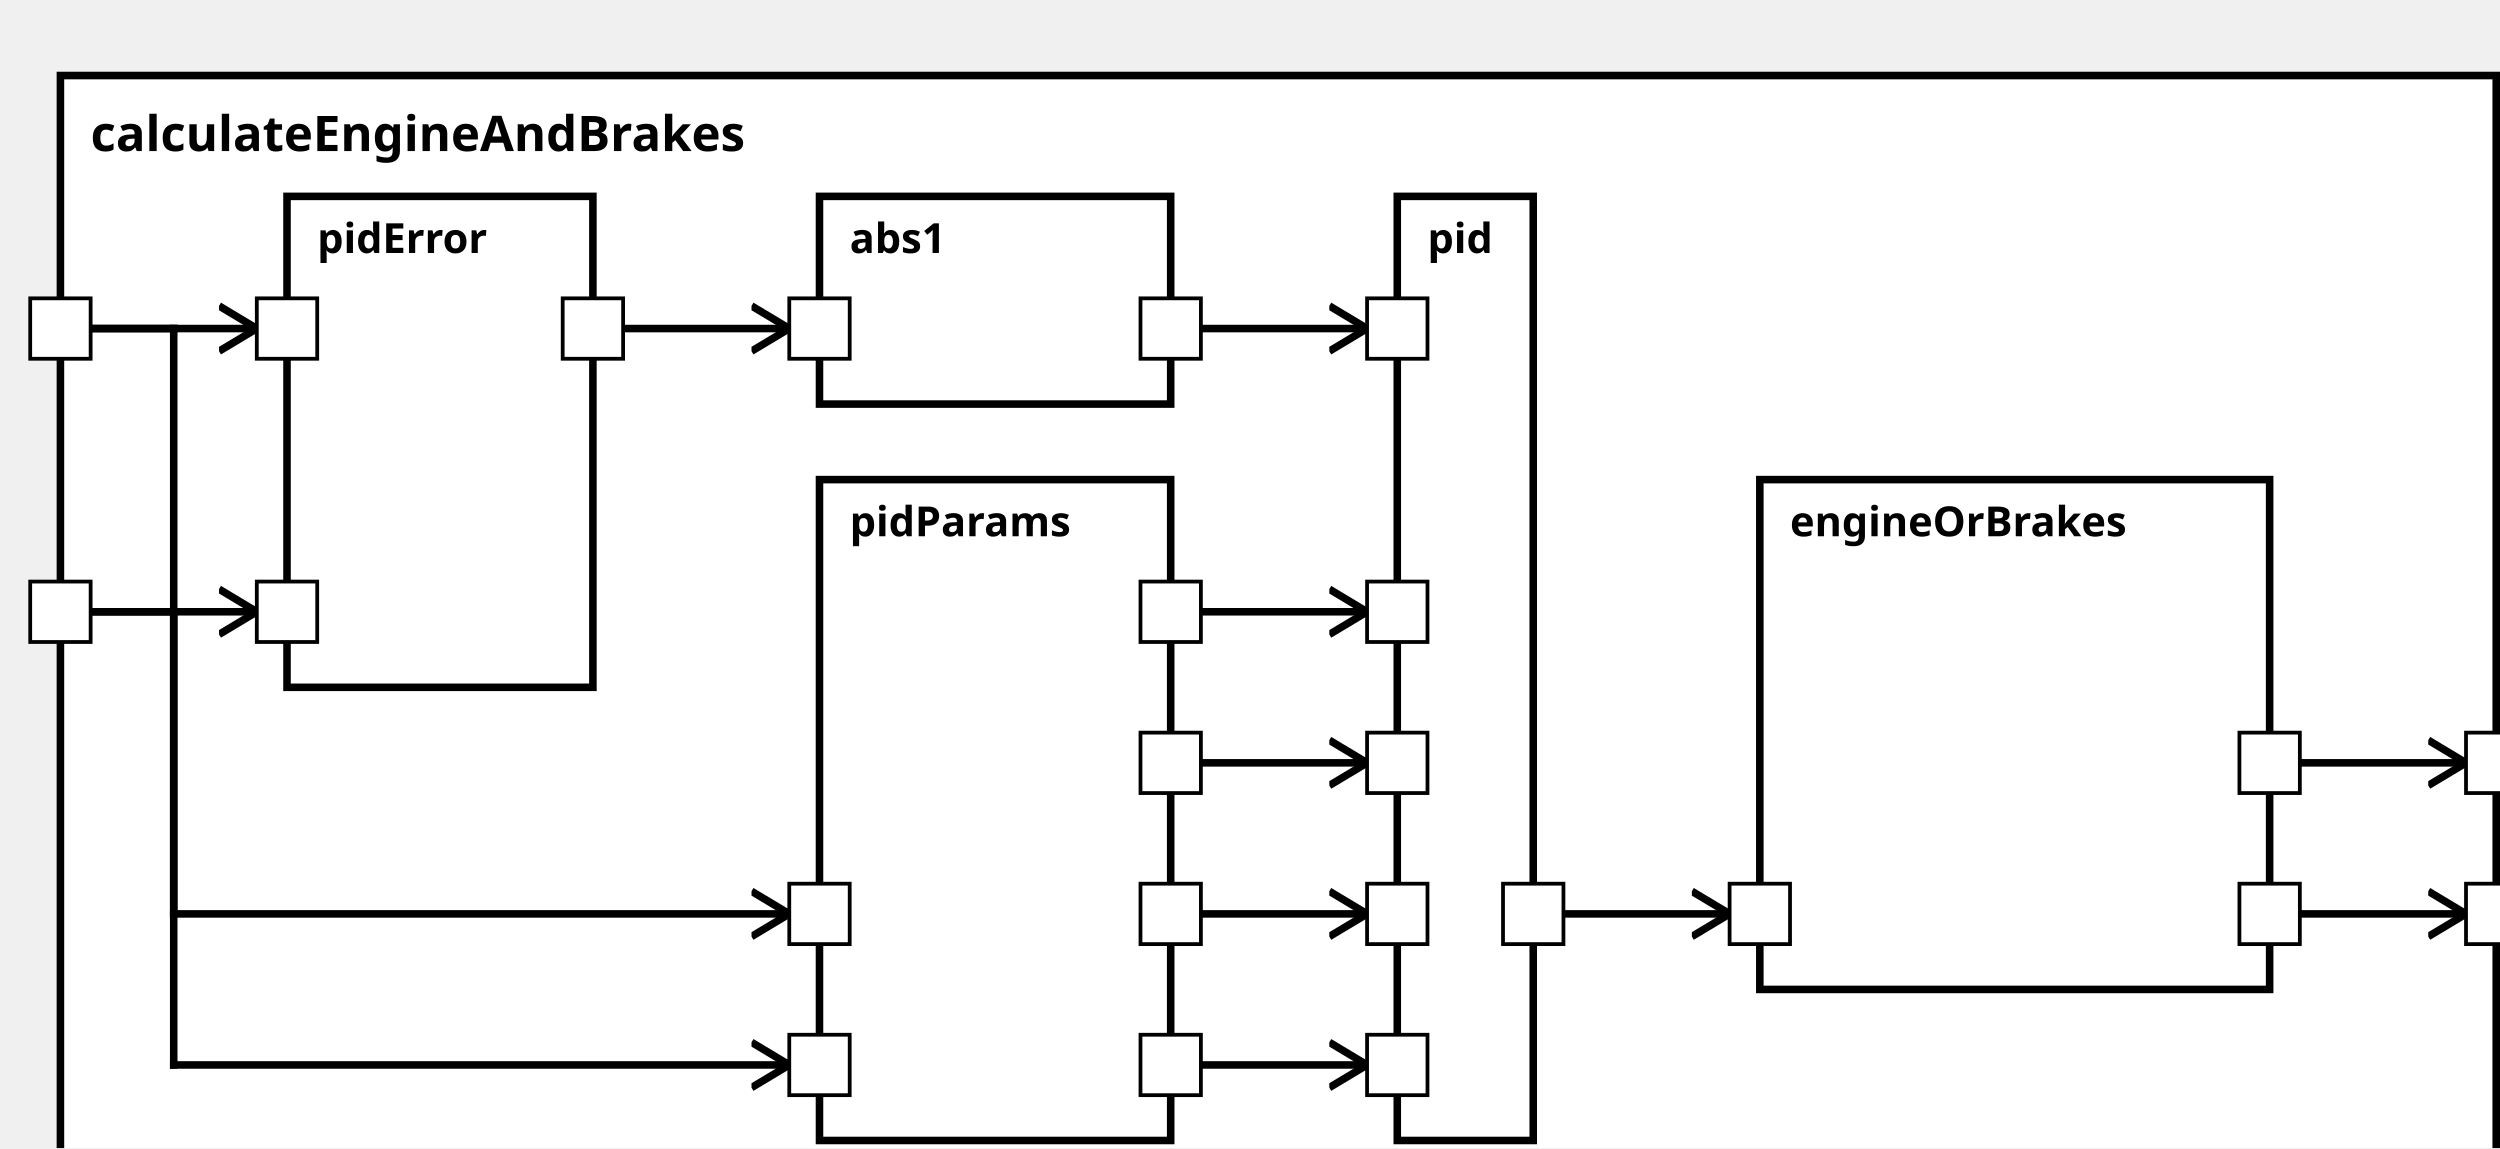
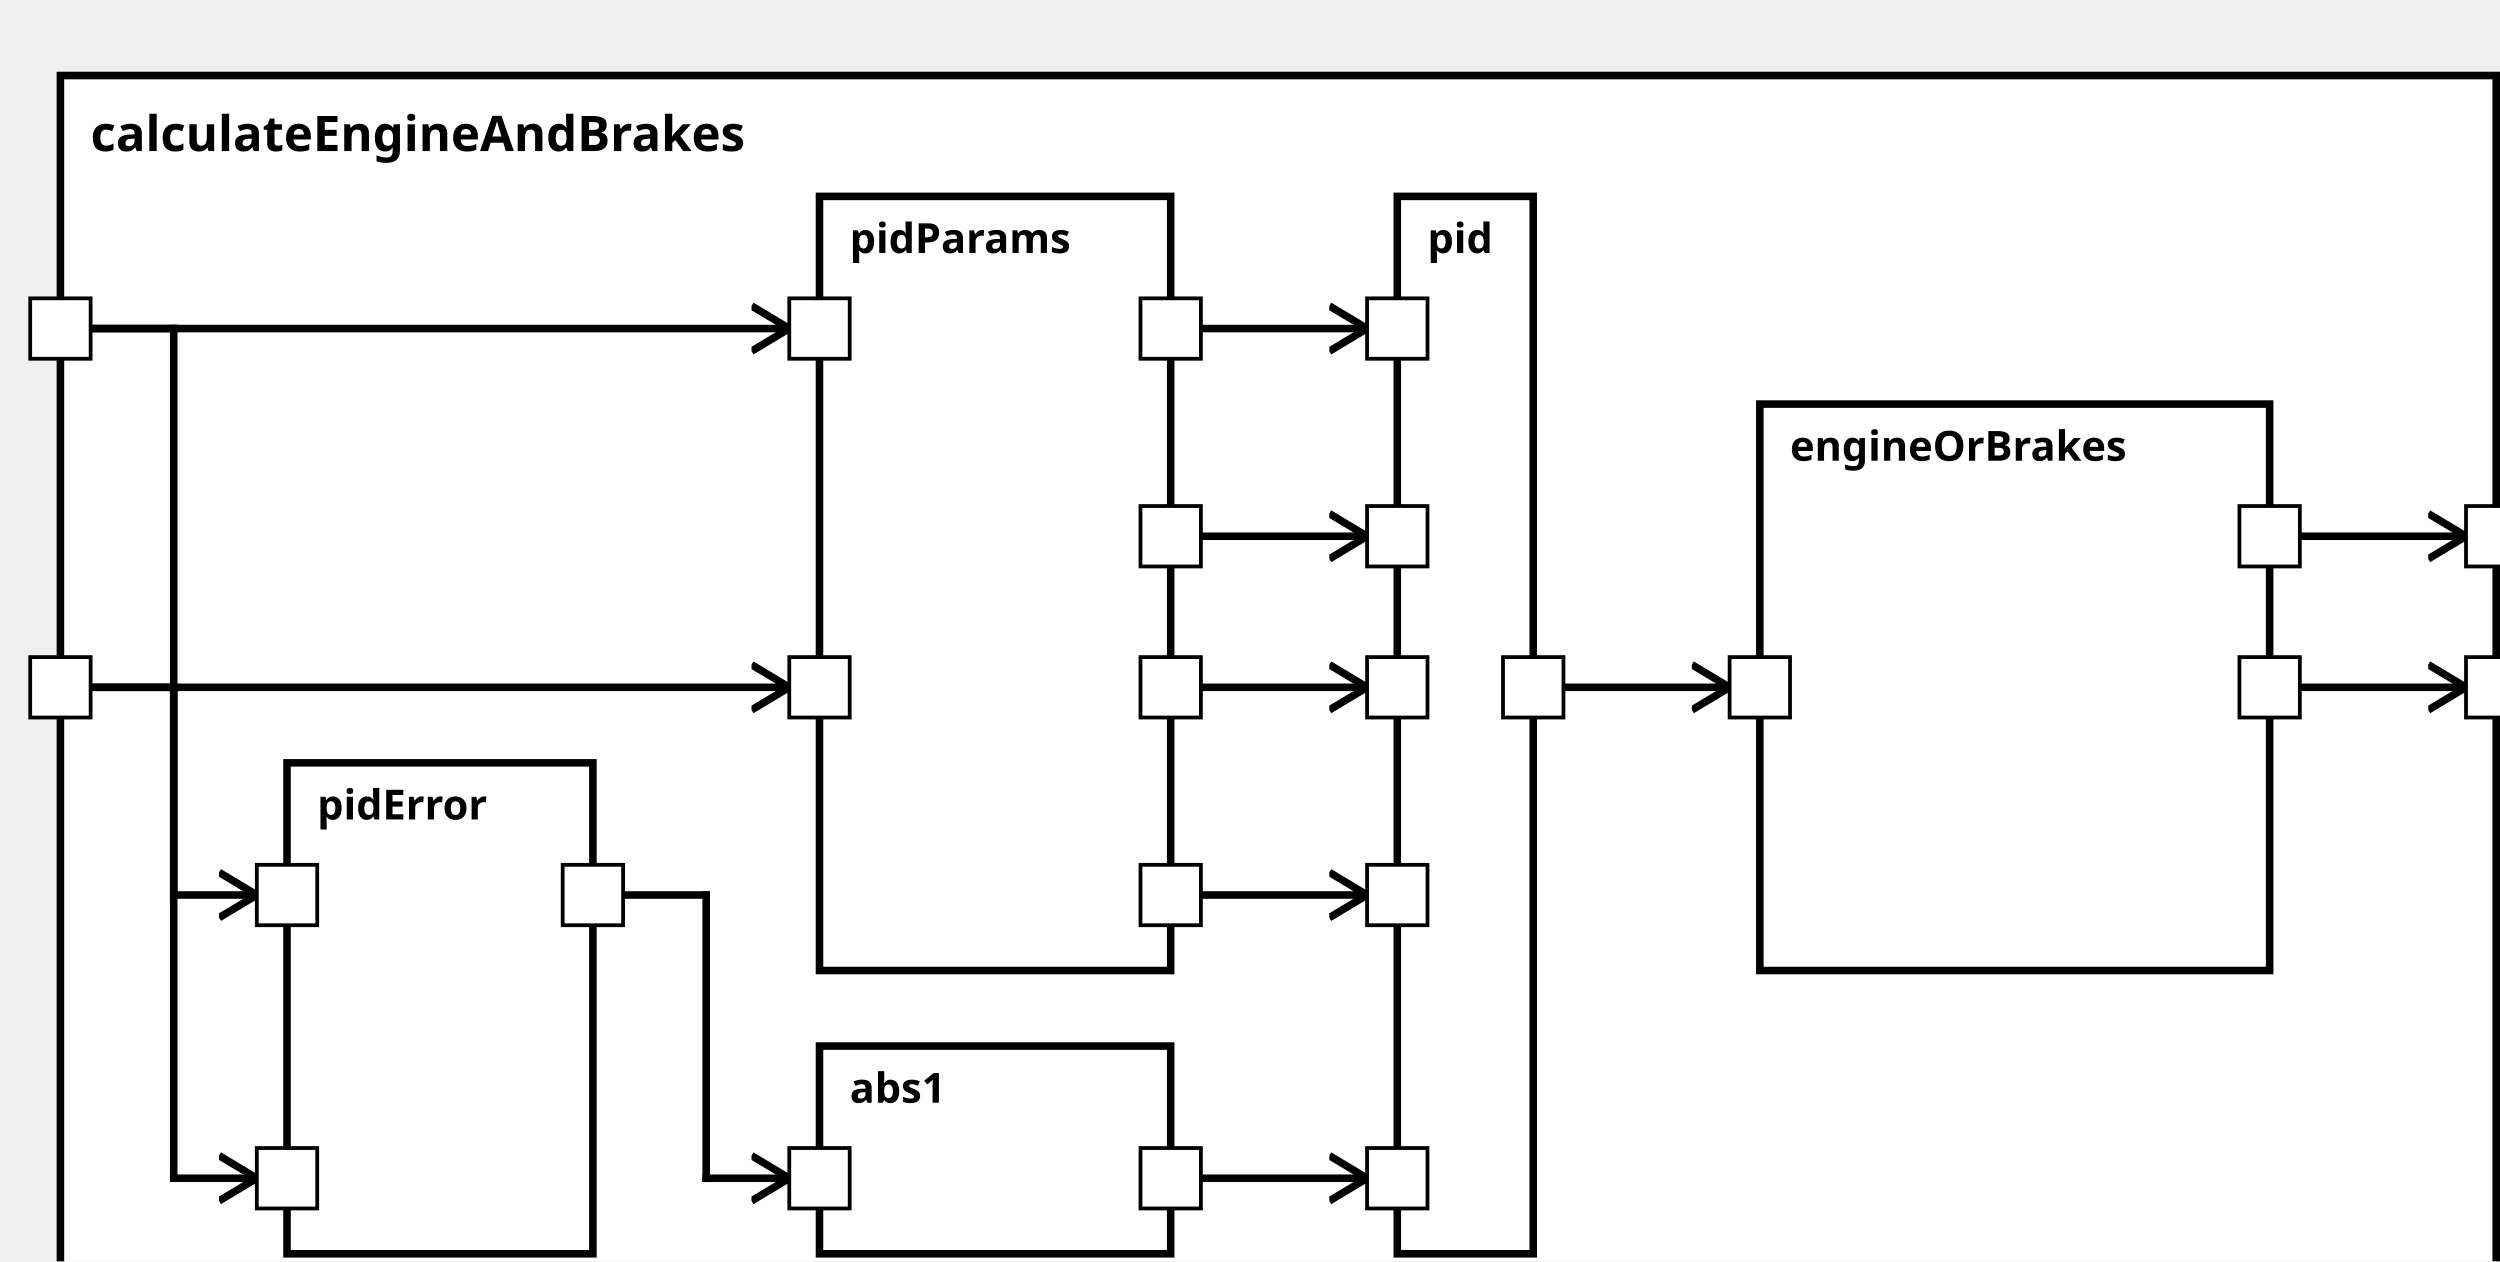
<svg xmlns="http://www.w3.org/2000/svg" xmlns:xlink="http://www.w3.org/1999/xlink" width="100%" height="100%" version="1.1">
  <svg version="1.1">
    <g transform="translate(16 20)">
-       <rect id="80" width="645" height="302" style="fill:white;stroke:black;stroke-width:2;fill-opacity:1.0;stroke-opacity:1.0" />
+       <rect id="77" width="645" height="332" style="fill:white;stroke:black;stroke-width:2;fill-opacity:1.0;stroke-opacity:1.0" />
      <text x="8" y="20" style="font-weight: bold" font-family="Verdana" font-size="13" fill="black">
            calculateEngineAndBrakes
    </text>
    </g>
  </svg>
-   <g transform="translate(217 127)">
-     <rect data-name="autopilot.motion.calculateEngineAndBrakes.pidParams" id="84" width="93" height="175" style="fill:white;stroke:black;stroke-width:2;fill-opacity:1.0;stroke-opacity:1.0" />
+   <g transform="translate(217 52)">
+     <rect data-name="autopilot.motion.calculateEngineAndBrakes.pidParams" id="80" width="93" height="205" style="fill:white;stroke:black;stroke-width:2;fill-opacity:1.0;stroke-opacity:1.0" />
    <text x="8" y="15" alignment-baseline="middle" style="font-weight: bold" font-family="Verdana" font-size="11" fill="black">
    pidParams
    </text>
  </g>
-   <g transform="translate(76 52)">
-     <rect data-name="autopilot.motion.calculateEngineAndBrakes.pidError" id="82" width="81" height="130" style="fill:white;stroke:black;stroke-width:2;fill-opacity:1.0;stroke-opacity:1.0" />
+   <g transform="translate(76 202)">
+     <rect data-name="autopilot.motion.calculateEngineAndBrakes.pidError" id="79" width="81" height="130" style="fill:white;stroke:black;stroke-width:2;fill-opacity:1.0;stroke-opacity:1.0" />
    <text x="8" y="15" alignment-baseline="middle" style="font-weight: bold" font-family="Verdana" font-size="11" fill="black">
    pidError
    </text>
  </g>
-   <g transform="translate(217 52)">
-     <rect data-name="autopilot.motion.calculateEngineAndBrakes.abs1" id="83" width="93" height="55" style="fill:white;stroke:black;stroke-width:2;fill-opacity:1.0;stroke-opacity:1.0" />
+   <g transform="translate(217 277)">
+     <rect data-name="autopilot.motion.calculateEngineAndBrakes.abs1" id="81" width="93" height="55" style="fill:white;stroke:black;stroke-width:2;fill-opacity:1.0;stroke-opacity:1.0" />
    <text x="8" y="15" alignment-baseline="middle" style="font-weight: bold" font-family="Verdana" font-size="11" fill="black">
    abs1
    </text>
  </g>
  <g transform="translate(370 52)">
-     <rect data-name="autopilot.motion.calculateEngineAndBrakes.pid" id="85" width="36" height="250" style="fill:white;stroke:black;stroke-width:2;fill-opacity:1.0;stroke-opacity:1.0" />
+     <rect data-name="autopilot.motion.calculateEngineAndBrakes.pid" id="82" width="36" height="280" style="fill:white;stroke:black;stroke-width:2;fill-opacity:1.0;stroke-opacity:1.0" />
    <text x="8" y="15" alignment-baseline="middle" style="font-weight: bold" font-family="Verdana" font-size="11" fill="black">
    pid
    </text>
  </g>
-   <g transform="translate(466 127)">
-     <rect data-name="autopilot.motion.calculateEngineAndBrakes.engineOrBrakes" id="86" width="135" height="135" style="fill:white;stroke:black;stroke-width:2;fill-opacity:1.0;stroke-opacity:1.0" />
+   <g transform="translate(466 107)">
+     <rect data-name="autopilot.motion.calculateEngineAndBrakes.engineOrBrakes" id="83" width="135" height="150" style="fill:white;stroke:black;stroke-width:2;fill-opacity:1.0;stroke-opacity:1.0" />
    <text x="8" y="15" alignment-baseline="middle" style="font-weight: bold" font-family="Verdana" font-size="11" fill="black">
    engineOrBrakes
    </text>
  </g>
  <defs>
    <marker id="0,0,0" markerWidth="13" markerHeight="13" refX="5" refY="5" orient="auto">
      <polyline points="0,2 5,5 0,8" style="fill:none; stroke:rgb(0,0,0);                     stroke-width:1" />
    </marker>
  </defs>
-   <line stroke-linecap="square" x1="601" y1="242" x2="653" y2="242" style="stroke:rgb(0, 0,0);             stroke-width:2;                 marker-end: url(#0,0,0)             " />
-   <line stroke-linecap="square" x1="601" y1="202" x2="653" y2="202" style="stroke:rgb(0, 0,0);             stroke-width:2;                 marker-end: url(#0,0,0)             " />
-   <line stroke-linecap="square" x1="16" y1="162" x2="46" y2="162" style="stroke:rgb(0, 0,0);             stroke-width:2; " />
-   <line stroke-linecap="square" x1="46" y1="162" x2="46" y2="242" style="stroke:rgb(0, 0,0);             stroke-width:2; " />
-   <line stroke-linecap="square" x1="46" y1="242" x2="209" y2="242" style="stroke:rgb(0, 0,0);             stroke-width:2;                 marker-end: url(#0,0,0)             " />
+   <line stroke-linecap="square" x1="601" y1="182" x2="653" y2="182" style="stroke:rgb(0, 0,0);             stroke-width:2;                 marker-end: url(#0,0,0)             " />
+   <line stroke-linecap="square" x1="601" y1="142" x2="653" y2="142" style="stroke:rgb(0, 0,0);             stroke-width:2;                 marker-end: url(#0,0,0)             " />
+   <line stroke-linecap="square" x1="16" y1="182" x2="209" y2="182" style="stroke:rgb(0, 0,0);             stroke-width:2;                 marker-end: url(#0,0,0)             " />
+   <line stroke-linecap="square" x1="16" y1="87" x2="209" y2="87" style="stroke:rgb(0, 0,0);             stroke-width:2;                 marker-end: url(#0,0,0)             " />
+   <line stroke-linecap="square" x1="16" y1="182" x2="46" y2="182" style="stroke:rgb(0, 0,0);             stroke-width:2; " />
+   <line stroke-linecap="square" x1="46" y1="182" x2="46" y2="237" style="stroke:rgb(0, 0,0);             stroke-width:2; " />
+   <line stroke-linecap="square" x1="46" y1="237" x2="68" y2="237" style="stroke:rgb(0, 0,0);             stroke-width:2;                 marker-end: url(#0,0,0)             " />
  <line stroke-linecap="square" x1="16" y1="87" x2="46" y2="87" style="stroke:rgb(0, 0,0);             stroke-width:2; " />
-   <line stroke-linecap="square" x1="46" y1="87" x2="46" y2="282" style="stroke:rgb(0, 0,0);             stroke-width:2; " />
-   <line stroke-linecap="square" x1="46" y1="282" x2="209" y2="282" style="stroke:rgb(0, 0,0);             stroke-width:2;                 marker-end: url(#0,0,0)             " />
-   <line stroke-linecap="square" x1="16" y1="162" x2="68" y2="162" style="stroke:rgb(0, 0,0);             stroke-width:2;                 marker-end: url(#0,0,0)             " />
-   <line stroke-linecap="square" x1="16" y1="87" x2="68" y2="87" style="stroke:rgb(0, 0,0);             stroke-width:2;                 marker-end: url(#0,0,0)             " />
-   <line stroke-linecap="square" x1="310" y1="242" x2="362" y2="242" style="stroke:rgb(0, 0,0);             stroke-width:2;                 marker-end: url(#0,0,0)             " />
-   <line stroke-linecap="square" x1="310" y1="162" x2="362" y2="162" style="stroke:rgb(0, 0,0);             stroke-width:2;                 marker-end: url(#0,0,0)             " />
-   <line stroke-linecap="square" x1="310" y1="282" x2="362" y2="282" style="stroke:rgb(0, 0,0);             stroke-width:2;                 marker-end: url(#0,0,0)             " />
-   <line stroke-linecap="square" x1="310" y1="202" x2="362" y2="202" style="stroke:rgb(0, 0,0);             stroke-width:2;                 marker-end: url(#0,0,0)             " />
-   <line stroke-linecap="square" x1="157" y1="87" x2="209" y2="87" style="stroke:rgb(0, 0,0);             stroke-width:2;                 marker-end: url(#0,0,0)             " />
+   <line stroke-linecap="square" x1="46" y1="87" x2="46" y2="312" style="stroke:rgb(0, 0,0);             stroke-width:2; " />
+   <line stroke-linecap="square" x1="46" y1="312" x2="68" y2="312" style="stroke:rgb(0, 0,0);             stroke-width:2;                 marker-end: url(#0,0,0)             " />
+   <line stroke-linecap="square" x1="310" y1="182" x2="362" y2="182" style="stroke:rgb(0, 0,0);             stroke-width:2;                 marker-end: url(#0,0,0)             " />
  <line stroke-linecap="square" x1="310" y1="87" x2="362" y2="87" style="stroke:rgb(0, 0,0);             stroke-width:2;                 marker-end: url(#0,0,0)             " />
-   <line stroke-linecap="square" x1="406" y1="242" x2="458" y2="242" style="stroke:rgb(0, 0,0);             stroke-width:2;                 marker-end: url(#0,0,0)             " />
+   <line stroke-linecap="square" x1="310" y1="237" x2="362" y2="237" style="stroke:rgb(0, 0,0);             stroke-width:2;                 marker-end: url(#0,0,0)             " />
+   <line stroke-linecap="square" x1="310" y1="142" x2="362" y2="142" style="stroke:rgb(0, 0,0);             stroke-width:2;                 marker-end: url(#0,0,0)             " />
+   <line stroke-linecap="square" x1="157" y1="237" x2="187" y2="237" style="stroke:rgb(0, 0,0);             stroke-width:2; " />
+   <line stroke-linecap="square" x1="187" y1="237" x2="187" y2="312" style="stroke:rgb(0, 0,0);             stroke-width:2; " />
+   <line stroke-linecap="square" x1="187" y1="312" x2="209" y2="312" style="stroke:rgb(0, 0,0);             stroke-width:2;                 marker-end: url(#0,0,0)             " />
+   <line stroke-linecap="square" x1="310" y1="312" x2="362" y2="312" style="stroke:rgb(0, 0,0);             stroke-width:2;                 marker-end: url(#0,0,0)             " />
+   <line stroke-linecap="square" x1="406" y1="182" x2="458" y2="182" style="stroke:rgb(0, 0,0);             stroke-width:2;                 marker-end: url(#0,0,0)             " />
  <defs>
    <rect id="port" x="0" y="0" width="16" height="16" style="fill:white;stroke:rgb(0,0,0);stroke-width:1;fill-opacity:1.0;stroke-opacity:1.0" />
  </defs>
-   <use x="8" y="154" xlink:href="#port" />
-   <text text-anchor="end" alignment-baseline="middle" x="4" y="164" transform="rotate(0,4,164)" style="font-weight: regular" font-family="Verdana" font-size="9" fill="black">
+   <use x="8" y="174" xlink:href="#port" />
+   <text text-anchor="end" alignment-baseline="middle" x="4" y="184" transform="rotate(0,4,184)" style="font-weight: regular" font-family="Verdana" font-size="9" fill="black">

</text>
  <use x="8" y="79" xlink:href="#port" />
  <text text-anchor="end" alignment-baseline="middle" x="4" y="89" transform="rotate(0,4,89)" style="font-weight: regular" font-family="Verdana" font-size="9" fill="black">

</text>
-   <use x="653" y="234" xlink:href="#port" />
-   <text text-anchor="start" alignment-baseline="middle" x="673" y="244" transform="rotate(0,673,244)" style="font-weight: regular" font-family="Verdana" font-size="9" fill="black">
+   <use x="653" y="174" xlink:href="#port" />
+   <text text-anchor="start" alignment-baseline="middle" x="673" y="184" transform="rotate(0,673,184)" style="font-weight: regular" font-family="Verdana" font-size="9" fill="black">

</text>
-   <use x="653" y="194" xlink:href="#port" />
-   <text text-anchor="start" alignment-baseline="middle" x="673" y="204" transform="rotate(0,673,204)" style="font-weight: regular" font-family="Verdana" font-size="9" fill="black">
+   <use x="653" y="134" xlink:href="#port" />
+   <text text-anchor="start" alignment-baseline="middle" x="673" y="144" transform="rotate(0,673,144)" style="font-weight: regular" font-family="Verdana" font-size="9" fill="black">

</text>
-   <use x="209" y="234" xlink:href="#port" />
-   <text text-anchor="start" alignment-baseline="middle" x="228" y="244" transform="rotate(0,228,244)" style="font-weight: regular" font-family="Verdana" font-size="9" fill="black">
- 
- </text>
-   <use x="209" y="274" xlink:href="#port" />
-   <text text-anchor="start" alignment-baseline="middle" x="228" y="284" transform="rotate(0,228,284)" style="font-weight: regular" font-family="Verdana" font-size="9" fill="black">
- 
- </text>
-   <use x="302" y="234" xlink:href="#port" />
-   <text text-anchor="end" alignment-baseline="middle" x="299" y="244" transform="rotate(0,299,244)" style="font-weight: regular" font-family="Verdana" font-size="9" fill="black">
- 
- </text>
-   <use x="302" y="154" xlink:href="#port" />
-   <text text-anchor="end" alignment-baseline="middle" x="299" y="164" transform="rotate(0,299,164)" style="font-weight: regular" font-family="Verdana" font-size="9" fill="black">
- 
- </text>
-   <use x="302" y="274" xlink:href="#port" />
-   <text text-anchor="end" alignment-baseline="middle" x="299" y="284" transform="rotate(0,299,284)" style="font-weight: regular" font-family="Verdana" font-size="9" fill="black">
- 
- </text>
-   <use x="302" y="194" xlink:href="#port" />
-   <text text-anchor="end" alignment-baseline="middle" x="299" y="204" transform="rotate(0,299,204)" style="font-weight: regular" font-family="Verdana" font-size="9" fill="black">
- 
- </text>
-   <use x="68" y="154" xlink:href="#port" />
-   <text text-anchor="start" alignment-baseline="middle" x="87" y="164" transform="rotate(0,87,164)" style="font-weight: regular" font-family="Verdana" font-size="9" fill="black">
- 
- </text>
-   <use x="68" y="79" xlink:href="#port" />
-   <text text-anchor="start" alignment-baseline="middle" x="87" y="89" transform="rotate(0,87,89)" style="font-weight: regular" font-family="Verdana" font-size="9" fill="black">
- 
- </text>
-   <use x="149" y="79" xlink:href="#port" />
-   <text text-anchor="end" alignment-baseline="middle" x="146" y="89" transform="rotate(0,146,89)" style="font-weight: regular" font-family="Verdana" font-size="9" fill="black">
+   <use x="209" y="174" xlink:href="#port" />
+   <text text-anchor="start" alignment-baseline="middle" x="228" y="184" transform="rotate(0,228,184)" style="font-weight: regular" font-family="Verdana" font-size="9" fill="black">

</text>
  <use x="209" y="79" xlink:href="#port" />
  <text text-anchor="start" alignment-baseline="middle" x="228" y="89" transform="rotate(0,228,89)" style="font-weight: regular" font-family="Verdana" font-size="9" fill="black">

</text>
+   <use x="302" y="174" xlink:href="#port" />
+   <text text-anchor="end" alignment-baseline="middle" x="299" y="184" transform="rotate(0,299,184)" style="font-weight: regular" font-family="Verdana" font-size="9" fill="black">
+ 
+ </text>
  <use x="302" y="79" xlink:href="#port" />
  <text text-anchor="end" alignment-baseline="middle" x="299" y="89" transform="rotate(0,299,89)" style="font-weight: regular" font-family="Verdana" font-size="9" fill="black">

</text>
-   <use x="362" y="234" xlink:href="#port" />
-   <text text-anchor="start" alignment-baseline="middle" x="381" y="244" transform="rotate(0,381,244)" style="font-weight: regular" font-family="Verdana" font-size="9" fill="black">
+   <use x="302" y="229" xlink:href="#port" />
+   <text text-anchor="end" alignment-baseline="middle" x="299" y="239" transform="rotate(0,299,239)" style="font-weight: regular" font-family="Verdana" font-size="9" fill="black">

</text>
-   <use x="362" y="154" xlink:href="#port" />
-   <text text-anchor="start" alignment-baseline="middle" x="381" y="164" transform="rotate(0,381,164)" style="font-weight: regular" font-family="Verdana" font-size="9" fill="black">
+   <use x="302" y="134" xlink:href="#port" />
+   <text text-anchor="end" alignment-baseline="middle" x="299" y="144" transform="rotate(0,299,144)" style="font-weight: regular" font-family="Verdana" font-size="9" fill="black">

</text>
-   <use x="362" y="274" xlink:href="#port" />
-   <text text-anchor="start" alignment-baseline="middle" x="381" y="284" transform="rotate(0,381,284)" style="font-weight: regular" font-family="Verdana" font-size="9" fill="black">
+   <use x="68" y="229" xlink:href="#port" />
+   <text text-anchor="start" alignment-baseline="middle" x="87" y="239" transform="rotate(0,87,239)" style="font-weight: regular" font-family="Verdana" font-size="9" fill="black">

</text>
-   <use x="362" y="194" xlink:href="#port" />
-   <text text-anchor="start" alignment-baseline="middle" x="381" y="204" transform="rotate(0,381,204)" style="font-weight: regular" font-family="Verdana" font-size="9" fill="black">
+   <use x="68" y="304" xlink:href="#port" />
+   <text text-anchor="start" alignment-baseline="middle" x="87" y="314" transform="rotate(0,87,314)" style="font-weight: regular" font-family="Verdana" font-size="9" fill="black">
+ 
+ </text>
+   <use x="149" y="229" xlink:href="#port" />
+   <text text-anchor="end" alignment-baseline="middle" x="146" y="239" transform="rotate(0,146,239)" style="font-weight: regular" font-family="Verdana" font-size="9" fill="black">
+ 
+ </text>
+   <use x="209" y="304" xlink:href="#port" />
+   <text text-anchor="start" alignment-baseline="middle" x="228" y="314" transform="rotate(0,228,314)" style="font-weight: regular" font-family="Verdana" font-size="9" fill="black">
+ 
+ </text>
+   <use x="302" y="304" xlink:href="#port" />
+   <text text-anchor="end" alignment-baseline="middle" x="299" y="314" transform="rotate(0,299,314)" style="font-weight: regular" font-family="Verdana" font-size="9" fill="black">
+ 
+ </text>
+   <use x="362" y="174" xlink:href="#port" />
+   <text text-anchor="start" alignment-baseline="middle" x="381" y="184" transform="rotate(0,381,184)" style="font-weight: regular" font-family="Verdana" font-size="9" fill="black">

</text>
  <use x="362" y="79" xlink:href="#port" />
  <text text-anchor="start" alignment-baseline="middle" x="381" y="89" transform="rotate(0,381,89)" style="font-weight: regular" font-family="Verdana" font-size="9" fill="black">

</text>
-   <use x="398" y="234" xlink:href="#port" />
-   <text text-anchor="end" alignment-baseline="middle" x="395" y="244" transform="rotate(0,395,244)" style="font-weight: regular" font-family="Verdana" font-size="9" fill="black">
+   <use x="362" y="229" xlink:href="#port" />
+   <text text-anchor="start" alignment-baseline="middle" x="381" y="239" transform="rotate(0,381,239)" style="font-weight: regular" font-family="Verdana" font-size="9" fill="black">

</text>
-   <use x="458" y="234" xlink:href="#port" />
-   <text text-anchor="start" alignment-baseline="middle" x="477" y="244" transform="rotate(0,477,244)" style="font-weight: regular" font-family="Verdana" font-size="9" fill="black">
+   <use x="362" y="134" xlink:href="#port" />
+   <text text-anchor="start" alignment-baseline="middle" x="381" y="144" transform="rotate(0,381,144)" style="font-weight: regular" font-family="Verdana" font-size="9" fill="black">

</text>
-   <use x="593" y="234" xlink:href="#port" />
-   <text text-anchor="end" alignment-baseline="middle" x="590" y="244" transform="rotate(0,590,244)" style="font-weight: regular" font-family="Verdana" font-size="9" fill="black">
+   <use x="362" y="304" xlink:href="#port" />
+   <text text-anchor="start" alignment-baseline="middle" x="381" y="314" transform="rotate(0,381,314)" style="font-weight: regular" font-family="Verdana" font-size="9" fill="black">

</text>
-   <use x="593" y="194" xlink:href="#port" />
-   <text text-anchor="end" alignment-baseline="middle" x="590" y="204" transform="rotate(0,590,204)" style="font-weight: regular" font-family="Verdana" font-size="9" fill="black">
+   <use x="398" y="174" xlink:href="#port" />
+   <text text-anchor="end" alignment-baseline="middle" x="395" y="184" transform="rotate(0,395,184)" style="font-weight: regular" font-family="Verdana" font-size="9" fill="black">
+ 
+ </text>
+   <use x="458" y="174" xlink:href="#port" />
+   <text text-anchor="start" alignment-baseline="middle" x="477" y="184" transform="rotate(0,477,184)" style="font-weight: regular" font-family="Verdana" font-size="9" fill="black">
+ 
+ </text>
+   <use x="593" y="174" xlink:href="#port" />
+   <text text-anchor="end" alignment-baseline="middle" x="590" y="184" transform="rotate(0,590,184)" style="font-weight: regular" font-family="Verdana" font-size="9" fill="black">
+ 
+ </text>
+   <use x="593" y="134" xlink:href="#port" />
+   <text text-anchor="end" alignment-baseline="middle" x="590" y="144" transform="rotate(0,590,144)" style="font-weight: regular" font-family="Verdana" font-size="9" fill="black">

</text>
</svg>
